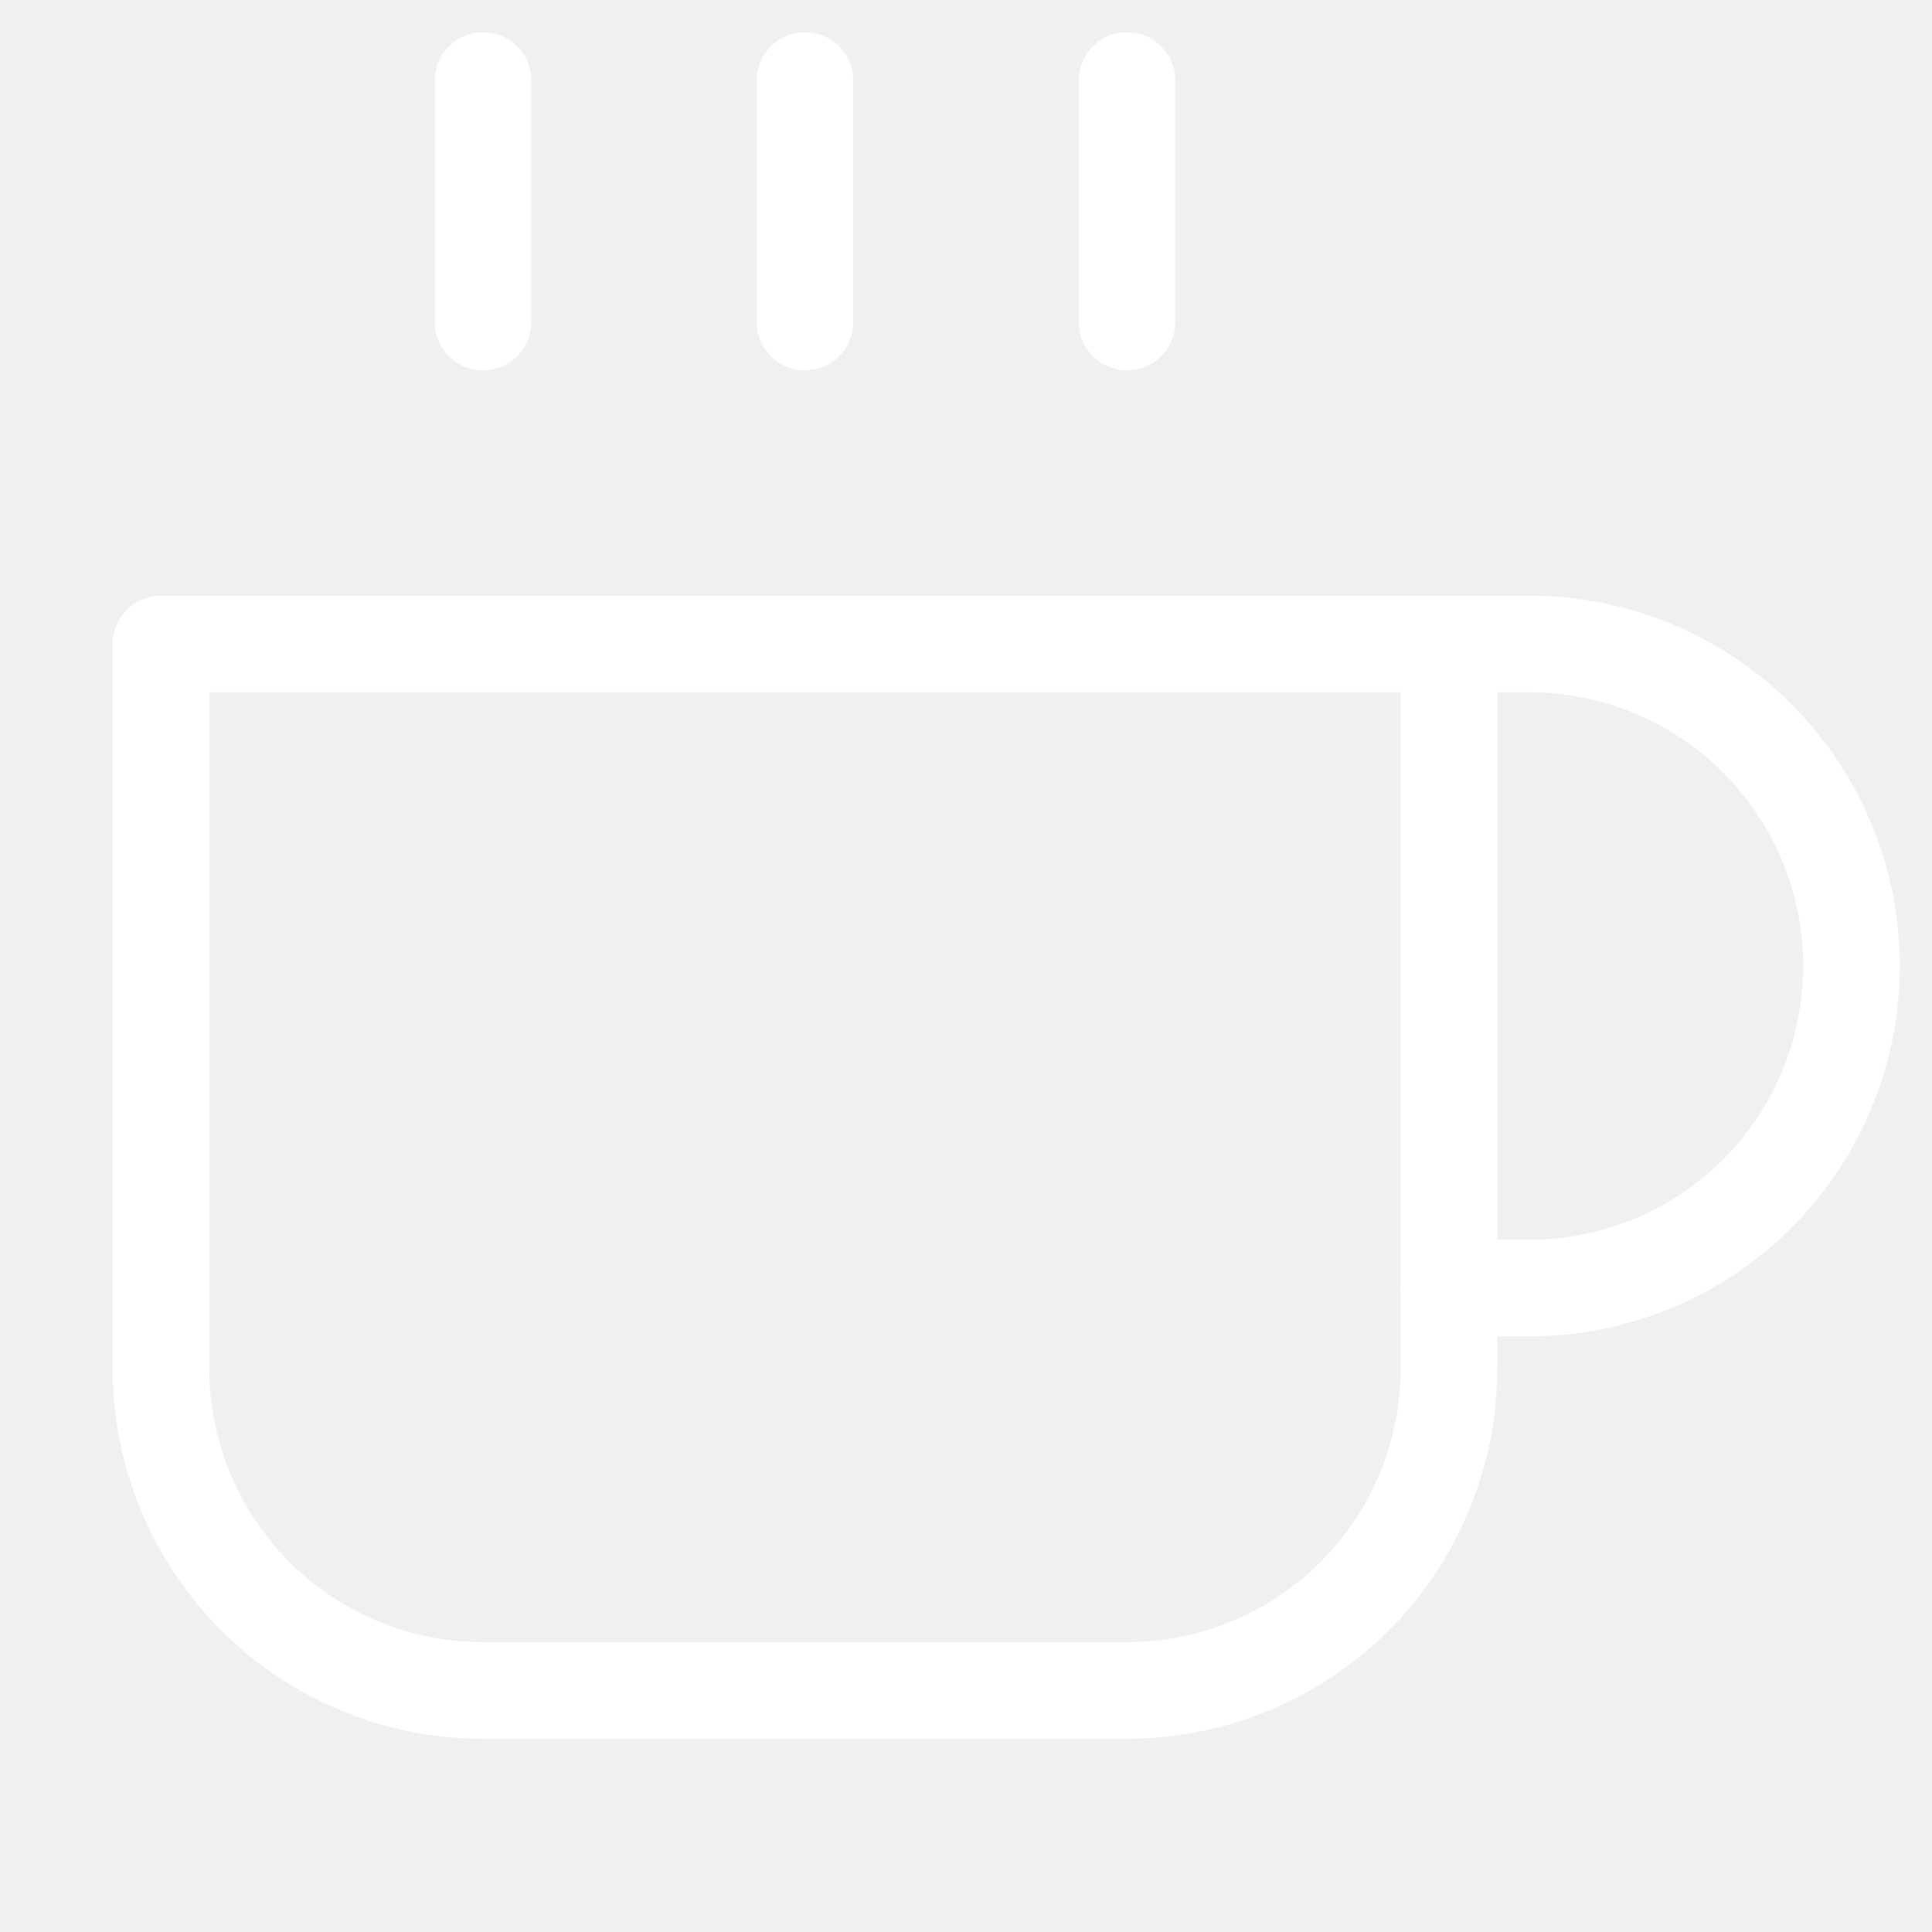
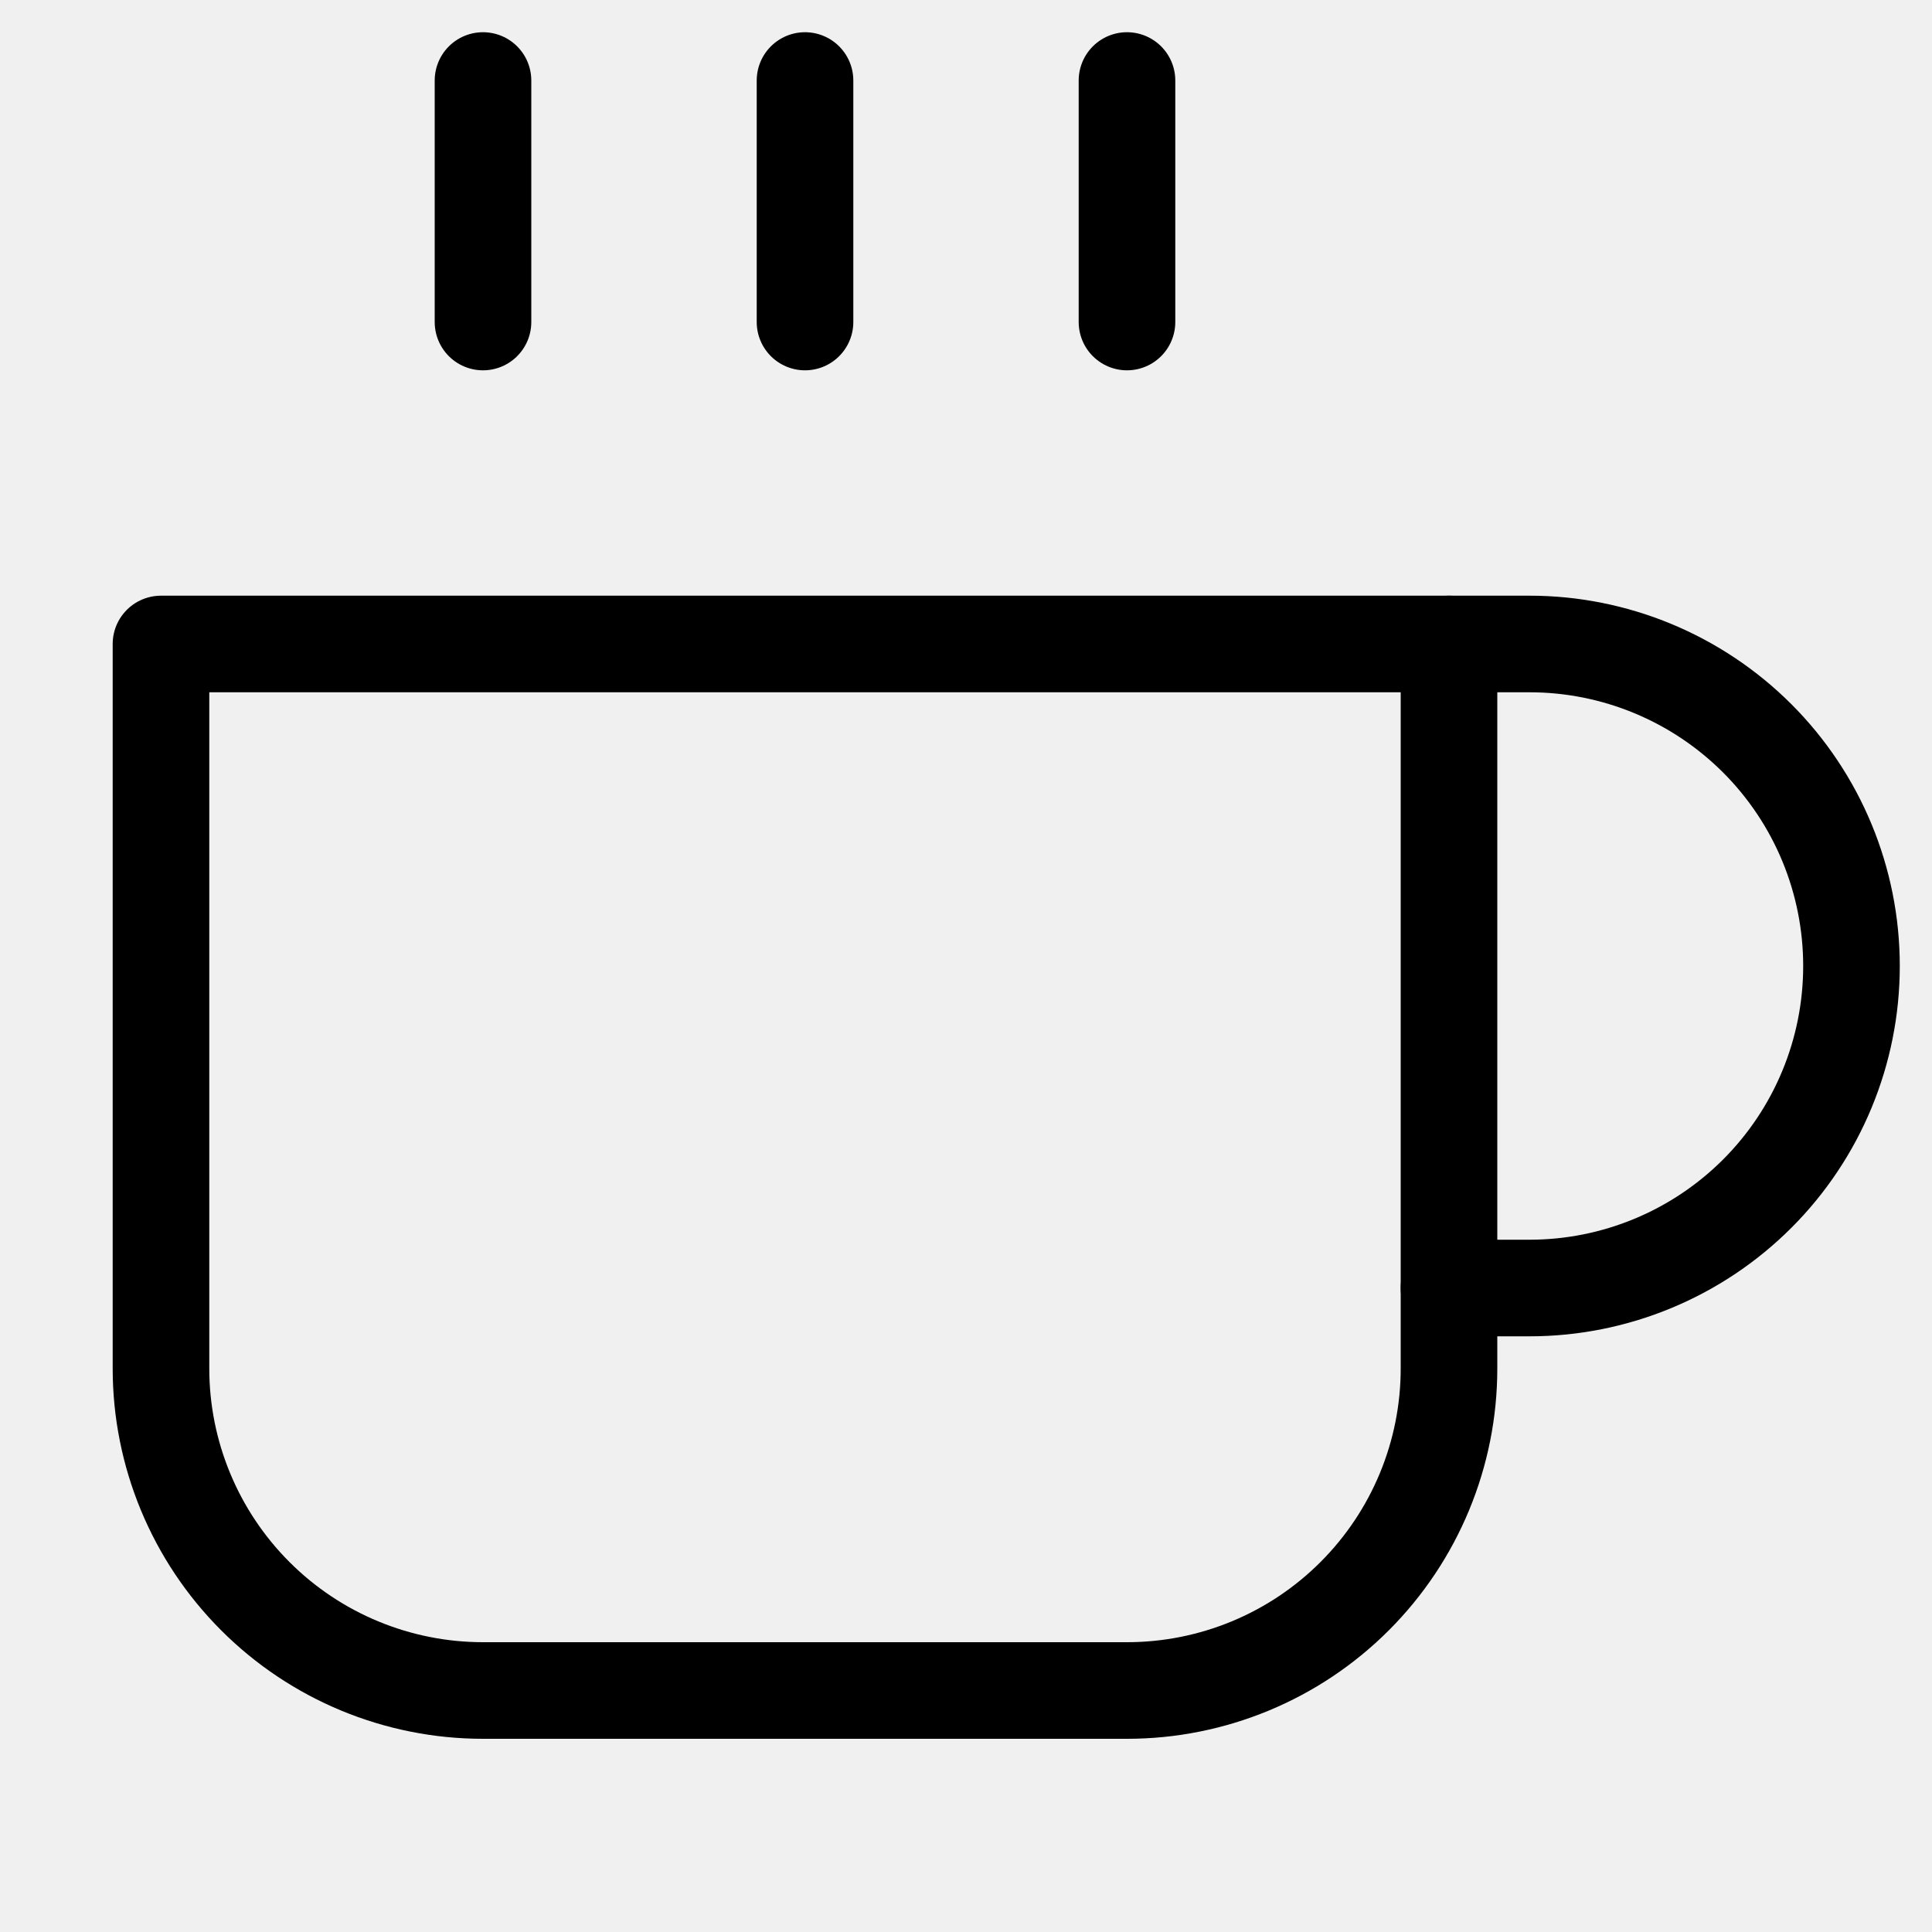
<svg xmlns="http://www.w3.org/2000/svg" width="40" height="40" viewBox="0 0 40 40" fill="none">
-   <path d="M30 13.333H31.667C33.435 13.333 35.13 14.036 36.381 15.286C37.631 16.536 38.333 18.232 38.333 20C38.333 21.768 37.631 23.464 36.381 24.714C35.13 25.964 33.435 26.667 31.667 26.667H30" stroke="white" stroke-width="2" stroke-linecap="round" stroke-linejoin="round" />
-   <path d="M3.333 13.333H30V28.333C30 30.101 29.297 31.797 28.047 33.047C26.797 34.298 25.101 35 23.333 35H10C8.232 35 6.536 34.298 5.286 33.047C4.036 31.797 3.333 30.101 3.333 28.333V13.333Z" stroke="white" stroke-width="2" stroke-linecap="round" stroke-linejoin="round" />
-   <path d="M10 1.667V6.667" stroke="white" stroke-width="2" stroke-linecap="round" stroke-linejoin="round" />
-   <path d="M16.667 1.667V6.667" stroke="white" stroke-width="2" stroke-linecap="round" stroke-linejoin="round" />
-   <path d="M23.333 1.667V6.667" stroke="white" stroke-width="2" stroke-linecap="round" stroke-linejoin="round" />
+   <path d="M30 13.333H31.667C33.435 13.333 35.13 14.036 36.381 15.286C37.631 16.536 38.333 18.232 38.333 20C38.333 21.768 37.631 23.464 36.381 24.714C35.13 25.964 33.435 26.667 31.667 26.667H30" stroke="black" stroke-width="2" stroke-linecap="round" stroke-linejoin="round" />
+   <path d="M3.333 13.333H30V28.333C30 30.101 29.297 31.797 28.047 33.047C26.797 34.298 25.101 35 23.333 35H10C8.232 35 6.536 34.298 5.286 33.047C4.036 31.797 3.333 30.101 3.333 28.333V13.333Z" stroke="black" stroke-width="2" stroke-linecap="round" stroke-linejoin="round" />
+   <path d="M10 1.667V6.667" stroke="black" stroke-width="2" stroke-linecap="round" stroke-linejoin="round" />
+   <path d="M16.667 1.667V6.667" stroke="black" stroke-width="2" stroke-linecap="round" stroke-linejoin="round" />
+   <path d="M23.333 1.667V6.667" stroke="black" stroke-width="2" stroke-linecap="round" stroke-linejoin="round" />
</svg>
